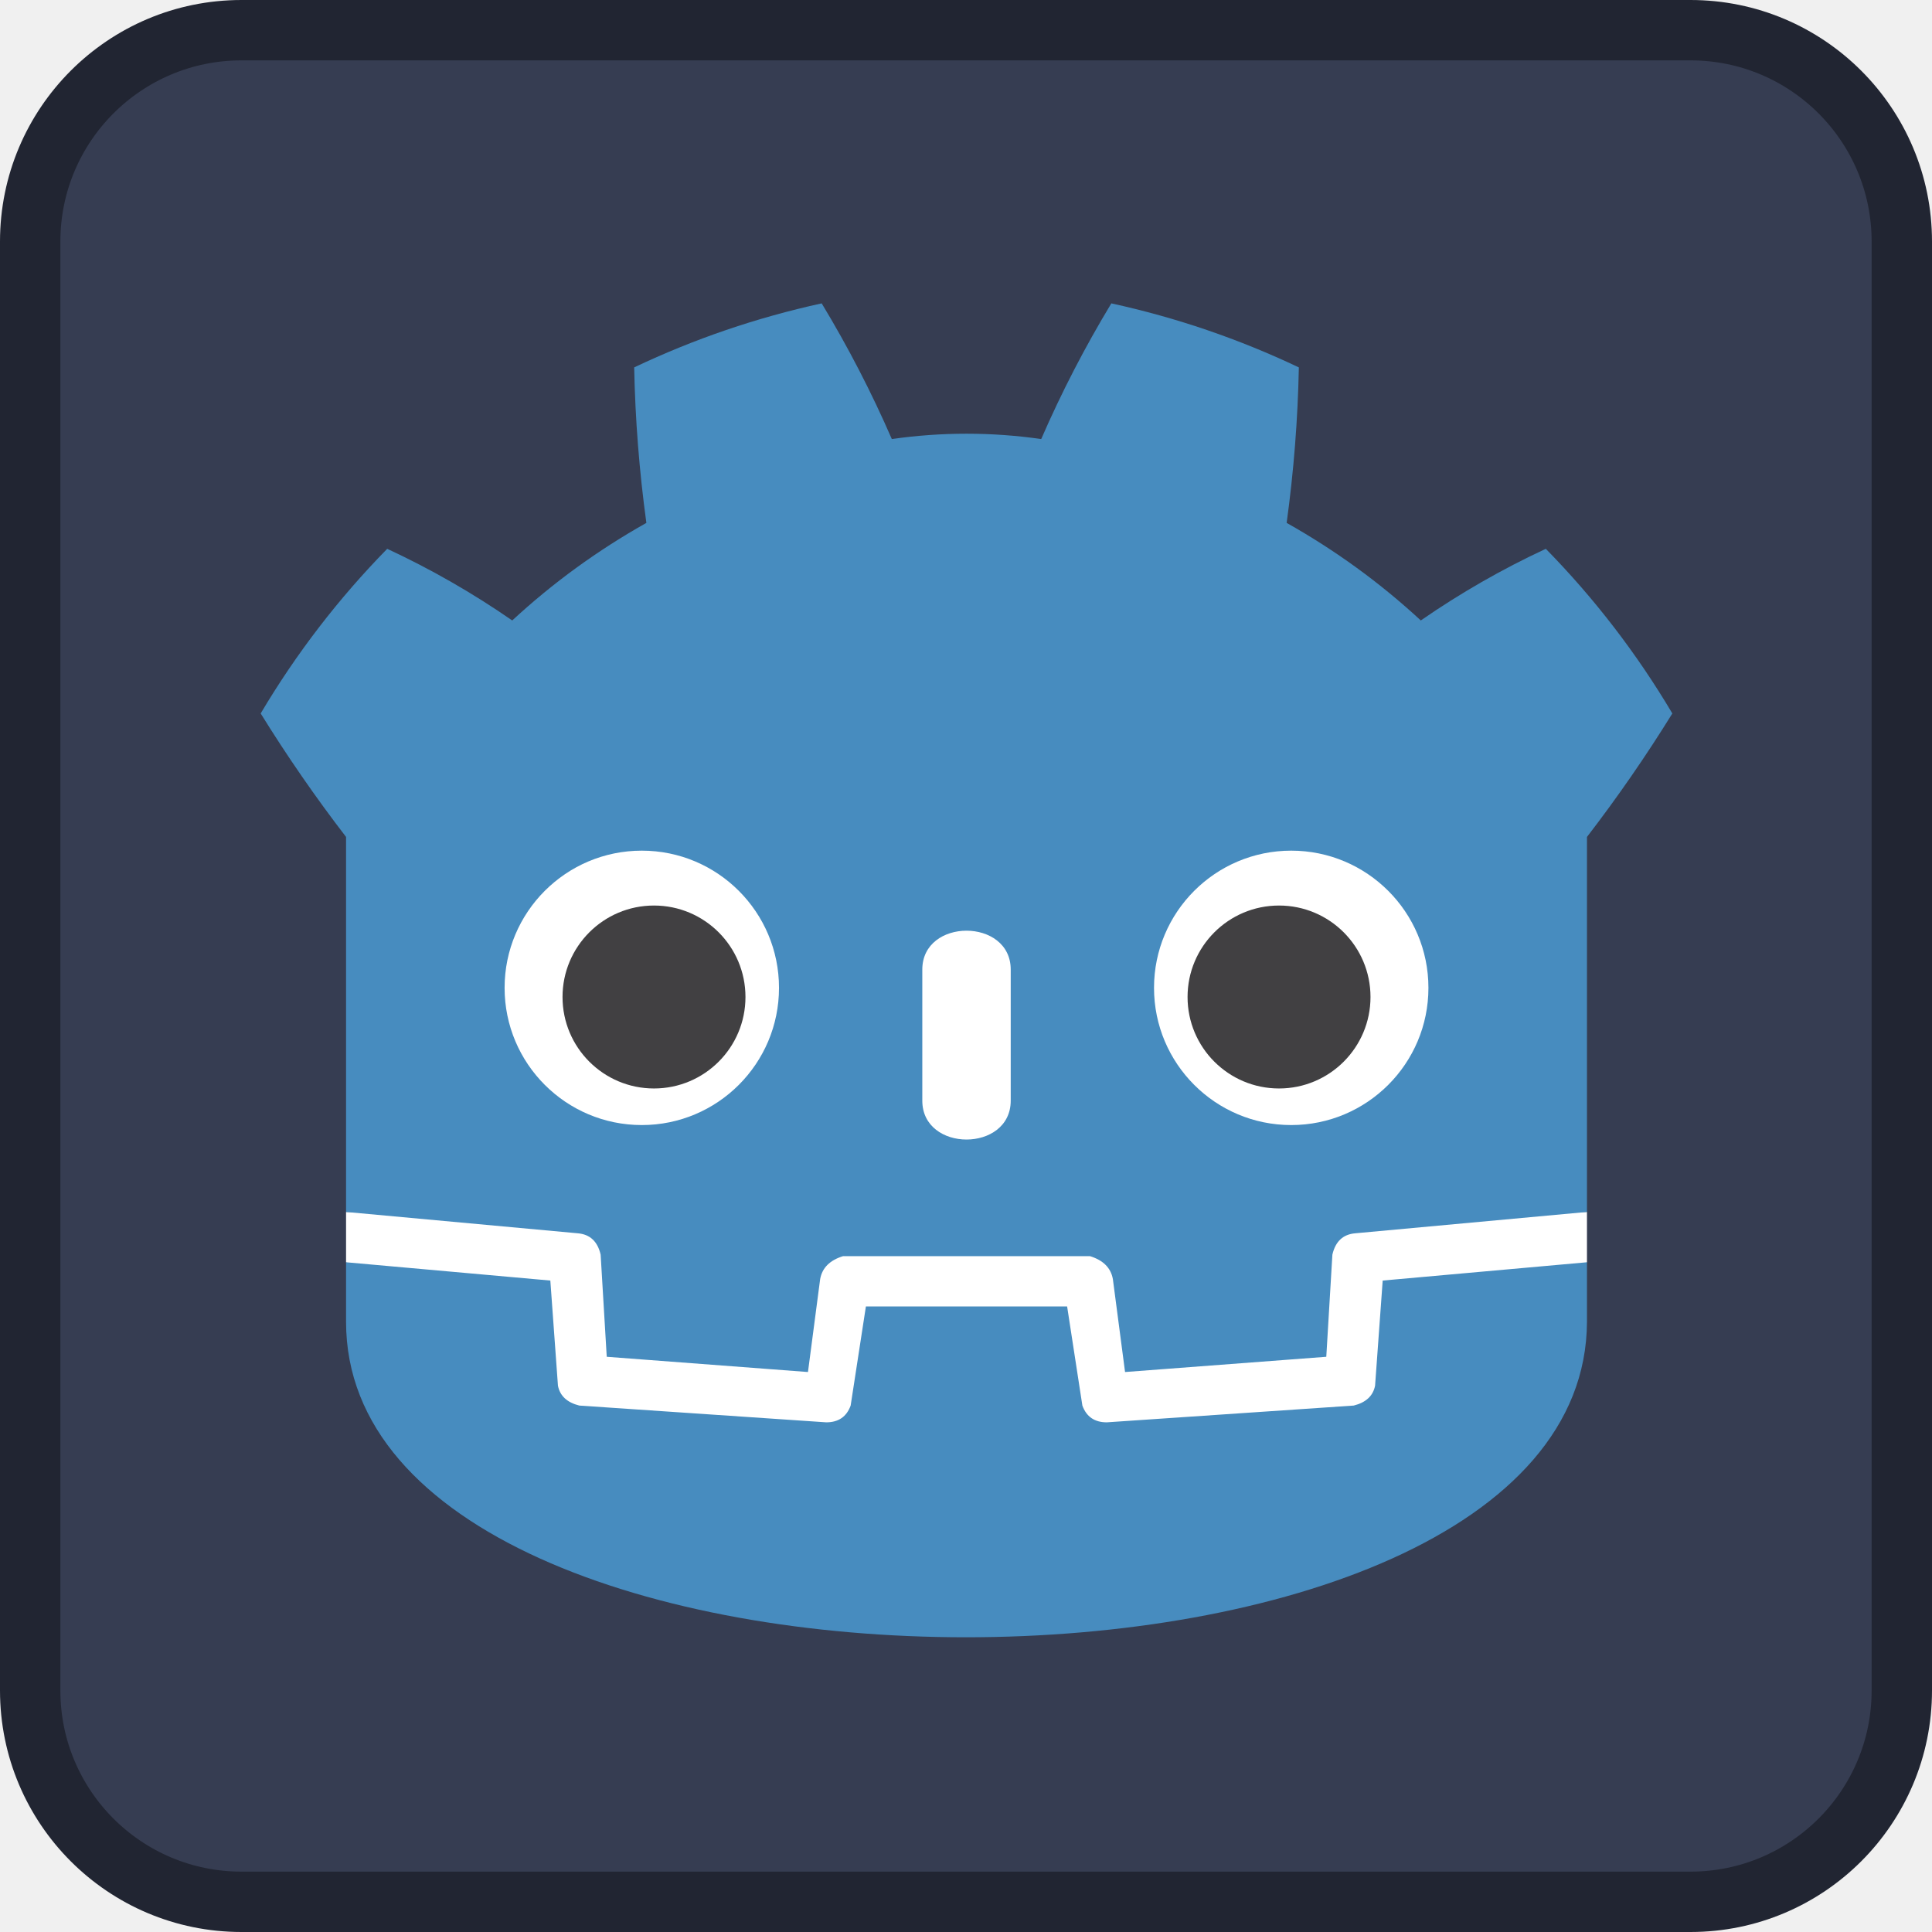
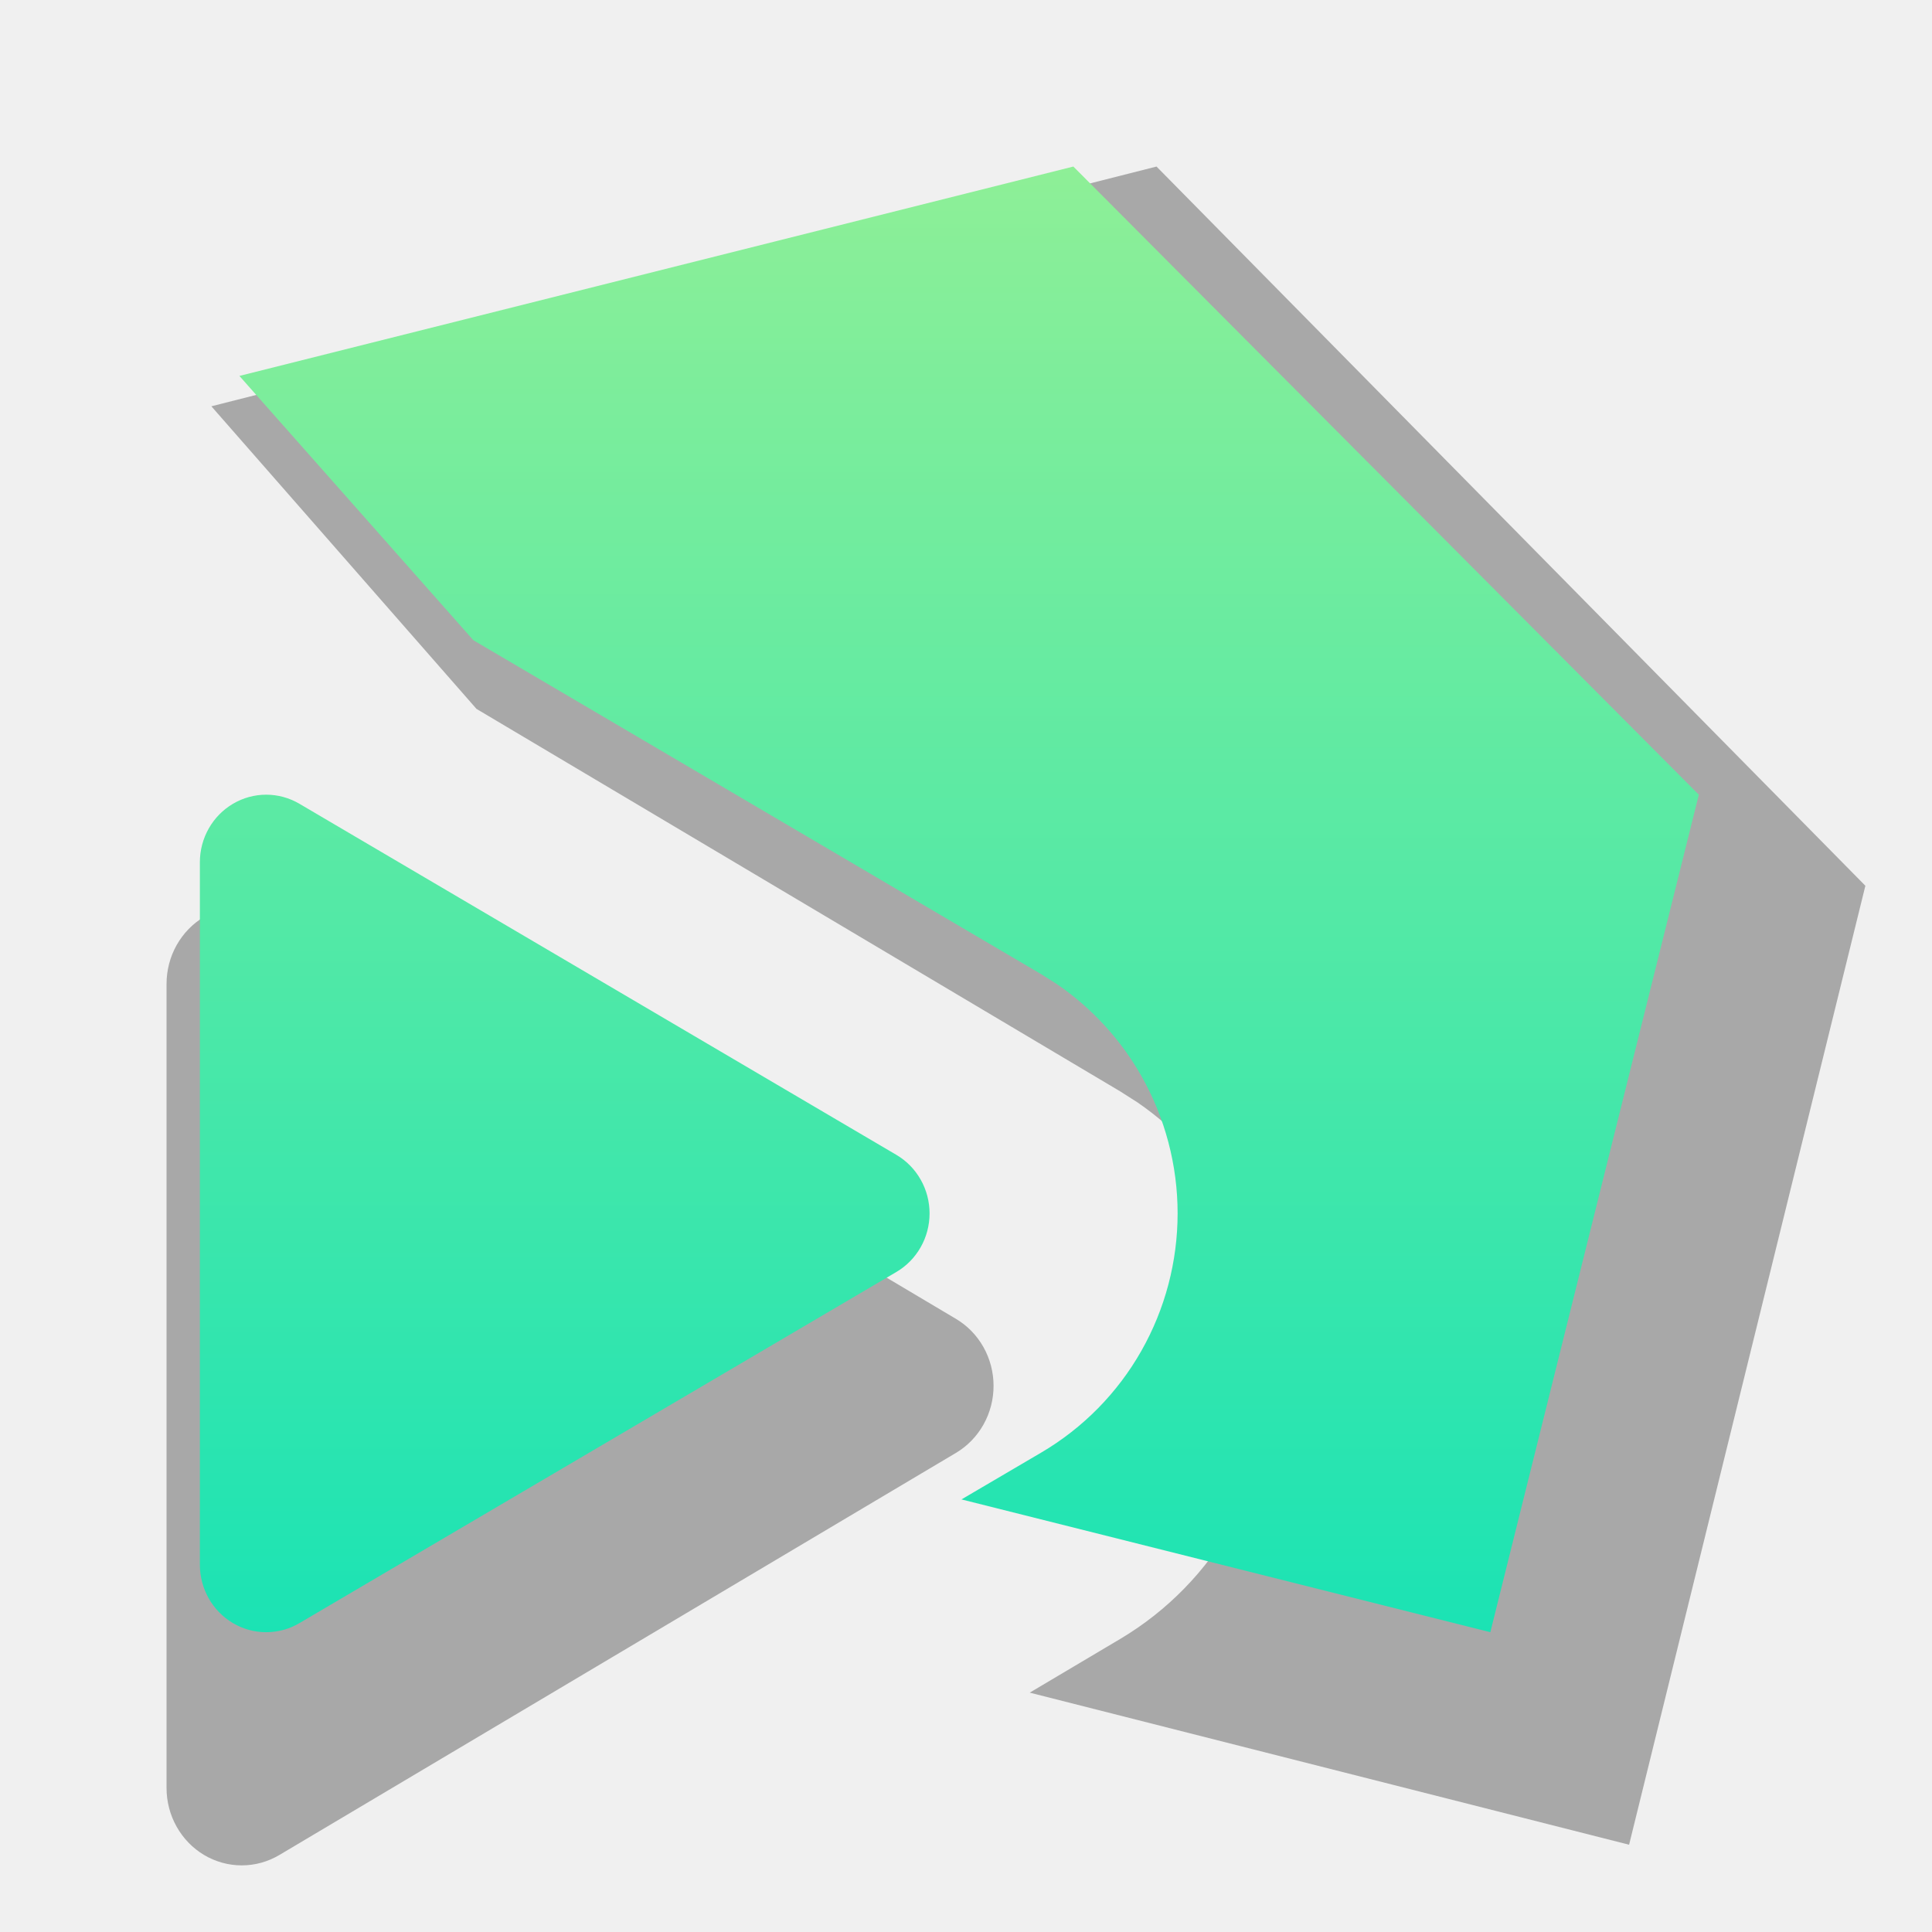
- <svg xmlns="http://www.w3.org/2000/svg" width="128" height="128">
-   <rect width="124" height="124" x="2" y="2" fill="#363d52" stroke="#212532" stroke-width="4" rx="14" />
-   <g fill="#fff" transform="translate(12.322 12.322)scale(.101)">
-     <path d="M105 673v33q407 354 814 0v-33z" />
-     <path fill="#478cbf" d="m105 673 152 14q12 1 15 14l4 67 132 10 8-61q2-11 15-15h162q13 4 15 15l8 61 132-10 4-67q3-13 15-14l152-14V427q30-39 56-81-35-59-83-108-43 20-82 47-40-37-88-64 7-51 8-102-59-28-123-42-26 43-46 89-49-7-98 0-20-46-46-89-64 14-123 42 1 51 8 102-48 27-88 64-39-27-82-47-48 49-83 108 26 42 56 81zm0 33v39c0 276 813 276 814 0v-39l-134 12-5 69q-2 10-14 13l-162 11q-12 0-16-11l-10-65H446l-10 65q-4 11-16 11l-162-11q-12-3-14-13l-5-69z" />
-     <path d="M483 600c0 34 58 34 58 0v-86c0-34-58-34-58 0z" />
-     <circle cx="725" cy="526" r="90" />
-     <circle cx="299" cy="526" r="90" />
+ <svg xmlns="http://www.w3.org/2000/svg" width="64" height="64" viewBox="0 0 64 64" fill="none">
+   <g clip-path="url(#clip0_5_3)">
+     <path d="M5.517 32.588C5.518 32.138 5.633 31.696 5.852 31.307C6.071 30.918 6.385 30.594 6.763 30.37C7.142 30.145 7.571 30.027 8.008 30.027C8.445 30.027 8.874 30.145 9.253 30.37L31.666 43.688C32.045 43.912 32.36 44.236 32.579 44.626C32.798 45.016 32.913 45.459 32.913 45.909C32.913 46.359 32.798 46.801 32.579 47.191C32.36 47.581 32.045 47.905 31.666 48.13L9.253 61.45C8.874 61.675 8.445 61.793 8.008 61.793C7.57 61.793 7.141 61.675 6.762 61.45C6.384 61.225 6.069 60.901 5.851 60.511C5.632 60.122 5.517 59.68 5.517 59.23V32.588Z" fill="black" fill-opacity="0.3" />
+     <path d="M61.793 29.342L53.966 61.109L34.111 56.071L37.103 54.295C38.676 53.361 39.971 52.028 40.864 50.437C41.758 48.845 42.224 47.048 42.225 45.225C42.225 43.402 41.758 41.602 40.864 40.01C40.081 38.616 38.992 37.419 37.677 36.516L37.099 36.148L15.784 23.483L7.002 13.459L38.311 5.517L61.793 29.342Z" fill="black" fill-opacity="0.3" />
+     <path d="M6.621 28.562C6.621 28.169 6.723 27.783 6.916 27.443C7.109 27.103 7.386 26.821 7.72 26.625C8.054 26.428 8.433 26.325 8.819 26.325C9.204 26.325 9.583 26.429 9.917 26.625L29.693 38.256C30.027 38.452 30.305 38.735 30.498 39.076C30.692 39.416 30.793 39.803 30.793 40.196C30.793 40.589 30.692 40.976 30.498 41.316C30.305 41.657 30.027 41.94 29.693 42.136L9.917 53.769C9.583 53.966 9.204 54.069 8.818 54.069C8.432 54.069 8.053 53.966 7.719 53.769C7.385 53.573 7.108 53.29 6.915 52.95C6.722 52.609 6.621 52.223 6.621 51.83V28.562Z" fill="url(#paint0_linear_5_3)" />
+     <path d="M56.276 26.325L49.369 54.069L31.85 49.67L34.491 48.119C35.879 47.303 37.021 46.139 37.809 44.749C38.598 43.358 39.009 41.789 39.01 40.197C39.01 38.604 38.598 37.033 37.809 35.642C37.118 34.425 36.157 33.38 34.997 32.591L34.487 32.269L15.68 21.208L7.931 12.453L35.556 5.517L56.276 26.325Z" fill="url(#paint1_linear_5_3)" />
  </g>
-   <g fill="#414042" transform="translate(12.322 12.322)scale(.101)">
-     <circle cx="307" cy="532" r="60" />
-     <circle cx="717" cy="532" r="60" />
-   </g>
+   <defs>
+     <linearGradient id="paint0_linear_5_3" x1="31.448" y1="5.517" x2="31.448" y2="54.069" gradientUnits="userSpaceOnUse">
+       <stop stop-color="#8EEF97" />
+       <stop offset="1" stop-color="#1BE3B4" />
+     </linearGradient>
+     <linearGradient id="paint1_linear_5_3" x1="31.448" y1="5.517" x2="31.448" y2="54.069" gradientUnits="userSpaceOnUse">
+       <stop stop-color="#8EEF97" />
+       <stop offset="1" stop-color="#1BE3B4" />
+     </linearGradient>
+     <clipPath id="clip0_5_3">
+       <rect width="64" height="64" fill="white" />
+     </clipPath>
+   </defs>
</svg>
